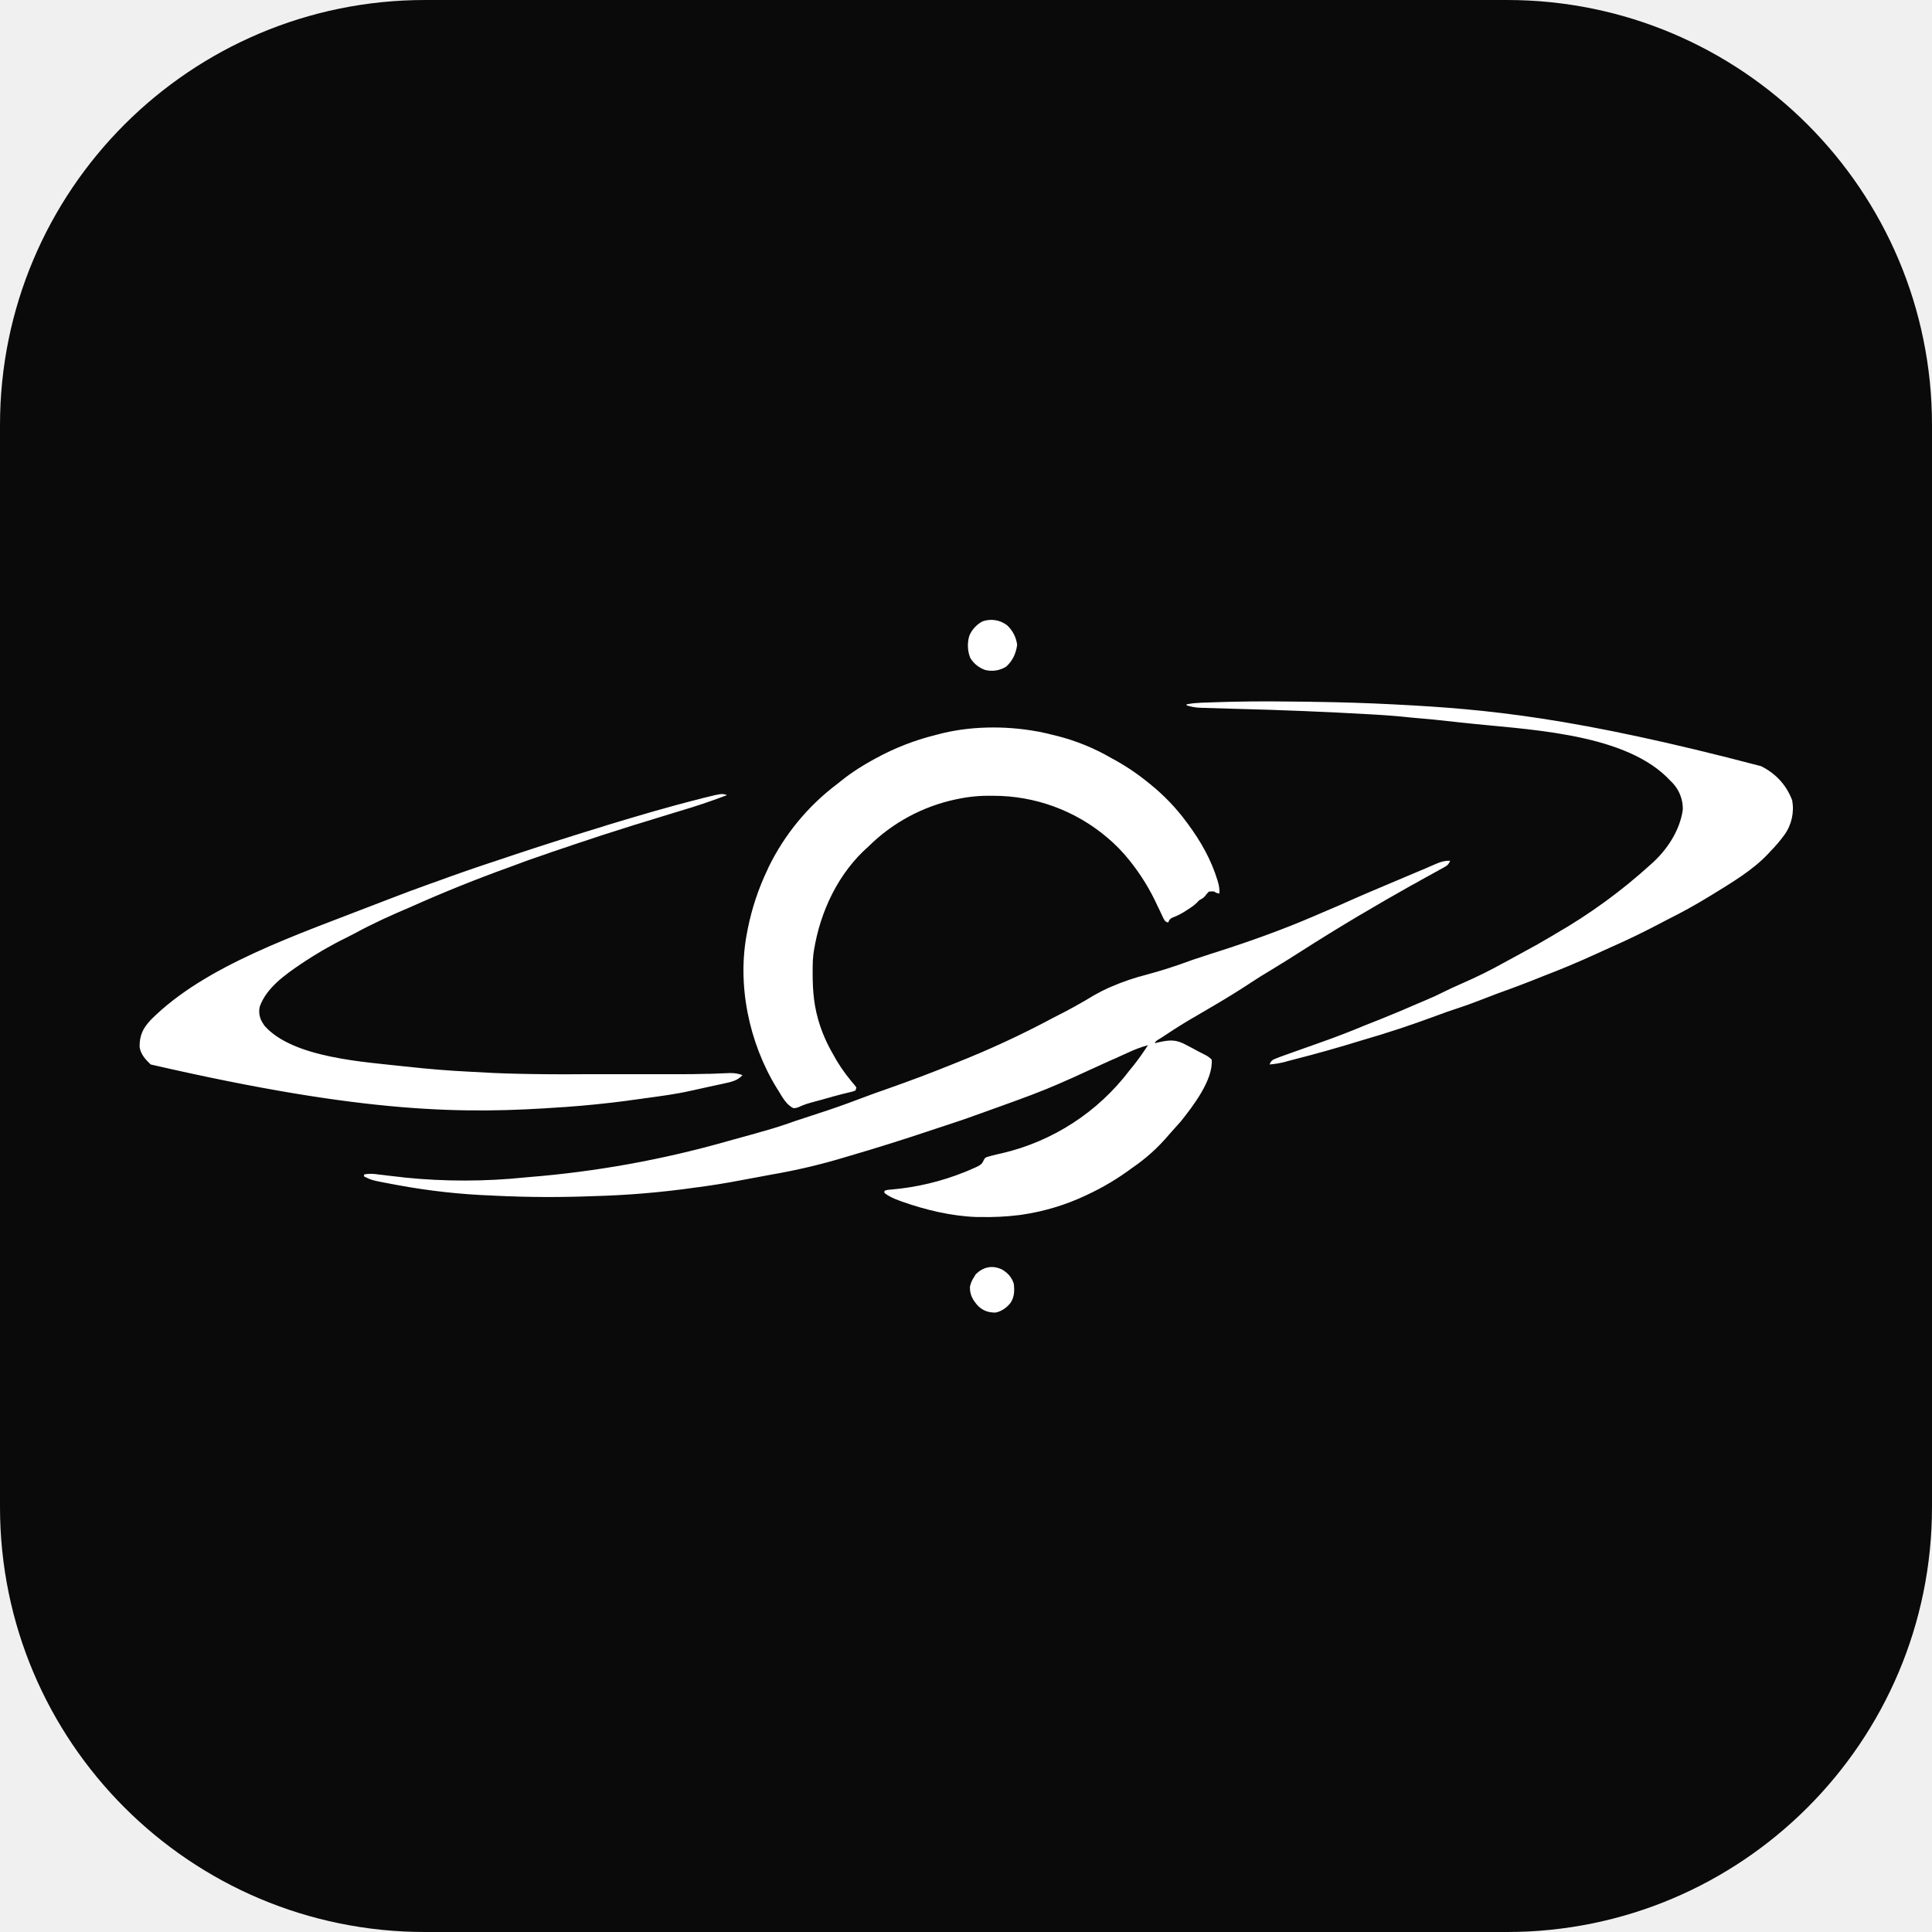
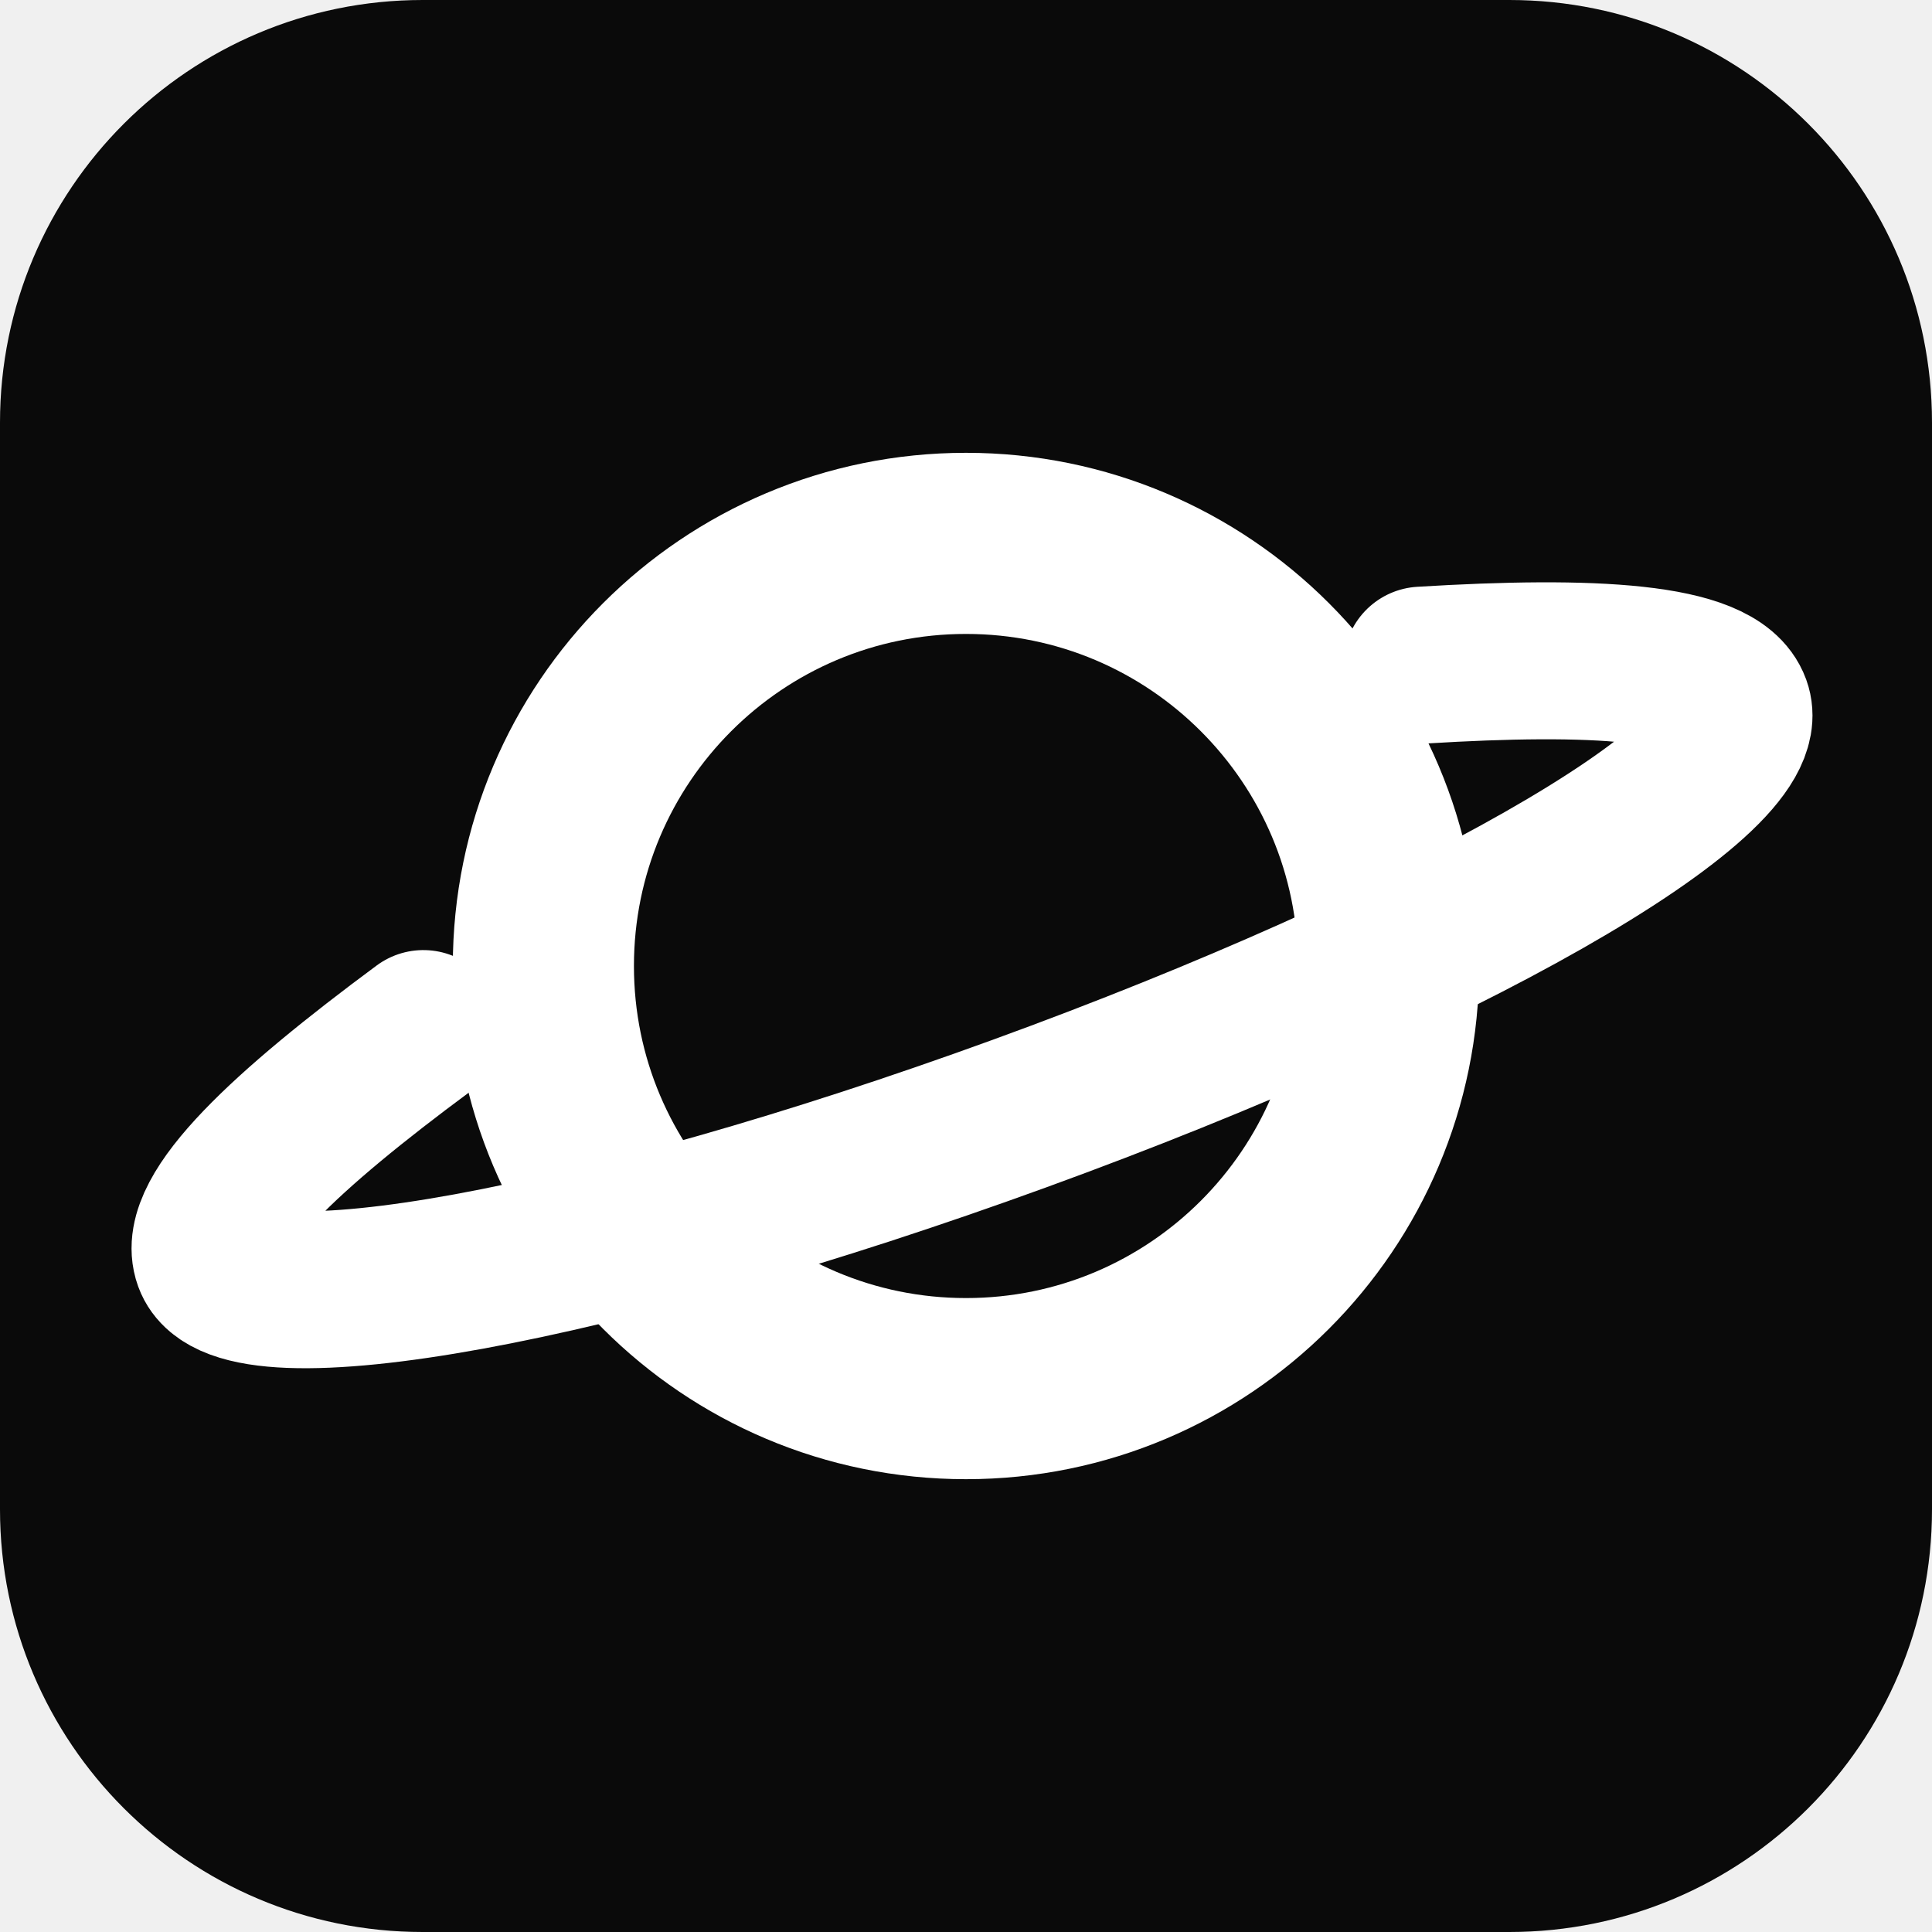
- <svg xmlns="http://www.w3.org/2000/svg" viewBox="0 0 100 100">
-   <rect width="100" height="100" rx="22" fill="#0a0a0a" />
-   <path fill="#ffffff" transform="matrix(0.04997 0 0 0.04997 -26.33 -0.57)" d="M1570 659a33 33 0 0 1 10.5 20.4c-1.3 9-4.6 16.5-11.5 22.6a28 28 0 0 1-21.5 3.4A29 29 0 0 1 1532 693c-3-7.1-3.3-15.8-1-23.2a30 30 0 0 1 13.7-14.8 27 27 0 0 1 25.3 4m316 79.4h2.2q40.9.5 81.8 2.6l3.8.2c91.5 4.7 183.2 12.8 377.2 63.8l2.9 1.5q21 11.7 29.4 33.9a47 47 0 0 1-8 35.7A153 153 0 0 1 2360 894l-1.8 2c-16.4 17.4-39 30.5-59.2 43l-2.5 1.5a534 534 0 0 1-41.2 22.8l-11.3 5.9a784 784 0 0 1-45 21.8l-2.3 1-19.8 9a904 904 0 0 1-51 21.3q-22.2 9-44.8 17.1l-5.2 1.9-2.5 1-17 6.5q-9 3.5-18.2 6.5-12 3.9-23.7 8.3a1071 1071 0 0 1-77.3 25.5 1447 1447 0 0 1-69.8 19.7l-6.2 1.6-2.8.8a94 94 0 0 1-16.4 2.8c1-2.6 1.7-3.8 4.1-5.2l2.8-1.1 3.2-1.3 3.9-1.4 2.2-.8 15.4-5.5 8.5-3 19.6-7a818 818 0 0 0 38.5-15l16.2-6.4a1383 1383 0 0 0 40.5-17l8-3.4 4.1-1.8 3.3-1.4 9.3-4.5a385 385 0 0 1 19.4-9q23-10 44.8-22.2l16.9-9.2q16.9-9 33.3-18.8l2.1-1.3a563 563 0 0 0 98.8-72c16.4-14.3 30.2-35 33.1-56.7a39 39 0 0 0-10.3-27.3l-4.7-4.7-1.8-1.9c-48.3-46.6-148-49-211.2-56.1l-3.8-.4a1484 1484 0 0 0-50.3-5 697 697 0 0 0-36.8-3l-3.2-.2a4346 4346 0 0 0-141.7-5.8l-33.8-1-2.6-.1c-5-.2-9.1-1-13.8-2.5v-1q6.2-1.3 12.6-1.5l2.2-.2 24.6-.8 7.6-.2c27.7-.7 55.3-.3 83 0M1601 769l2.4.4q7.9 1.6 15.6 3.6l2.5.6a219 219 0 0 1 56.5 23q19.6 10.4 37 24.4l3.1 2.5A211 211 0 0 1 1756 863l1.5 2c13.1 17.8 24.1 37 30.5 58.3l.6 2c1.2 4 1.6 7.6 1.4 11.7-3.9-.9-3.9-.9-5-2-2.7-.4-2.7-.4-6 0-2.6 2.8-2.6 2.8-3.8 4.5-1.7 2.1-3.8 3.1-6.2 4.5l-2.2 2.3c-3 3-6.2 5.1-9.7 7.3l-1.8 1.2q-6.6 4.4-14 7.1c-2.7 1.3-3.3 2.4-4.3 5.1-3-1-3-1-4.8-4l-1.9-4-2.1-4.5-2.2-4.5a222 222 0 0 0-29.4-47.7 164 164 0 0 0-23.1-23.6 182 182 0 0 0-117.4-43h-2.3a153 153 0 0 0-34.8 3.3l-2 .4a182 182 0 0 0-90.5 48.8c-31.2 27.4-50 67.3-56.5 107.8l-.5 3.3a107 107 0 0 0-.8 14.1c-.2 18.1.4 35 5.3 52.6l.7 2.5a154 154 0 0 0 14.4 33.6 166 166 0 0 0 19.3 28.8l2.2 2.7 2 2.3 1.4 2.1-1 3c-2.7 1-2.7 1-6.4 1.9l-4.1 1-2.2.5-11.3 3-2.3.7-9.4 2.6c-16 4.3-16 4.3-23.4 7.6-1.9.7-1.9.7-5 1-7.3-3.2-11.8-11.8-15.8-18.3l-1.6-2.5c-29-47.3-41.6-108-30.5-162.5l.4-2.2q6.4-32.2 20.6-61.8l1-2.3a239 239 0 0 1 71.2-86.3l5.8-4.6c10.1-8 20.7-14.6 32-20.8l2.4-1.3A257 257 0 0 1 1495 773l2.3-.6c32.6-9 70.5-9.5 103.7-3.4m-321 66a656 656 0 0 1-50 16.8l-40.7 12.5-6.6 2q-32 10-63.7 20.7l-2.8 1-17.6 5.9-5.6 2a896 896 0 0 0-38.6 13.8 1466 1466 0 0 0-102.2 41.2c-19.6 8.3-39 17-57.8 27.3l-9 4.6a387 387 0 0 0-47 27.3c-16.3 11-35.6 24.7-42.4 43.9a22 22 0 0 0 3 17l1.9 2.9c29.4 33.5 104.3 37.5 145.1 42.1l3 .3a1015 1015 0 0 0 64.4 5.2 1226 1226 0 0 0 48.3 2.1 2092 2092 0 0 0 68.3.5h100.9q14.3 0 28.4-.4h2.9l20.8-.8c4.8-.1 8.5.6 13 2.1-5 6-12.7 7.3-20 8.9l-2.2.5-7.1 1.5-5 1.1-9.5 2.1-9.6 2.1c-15.7 3.6-31.7 5.6-47.6 7.8q-1 0-2 .3l-13.4 1.8-3.3.5q-32.1 4.2-64.4 6.5l-3.6.2c-99 7-200.9 7.4-425.3-44.3-5.5-5.2-10.4-10.6-11.5-18.3 0-12.4 3.6-19.4 12-28.3C740 1011.1 833.9 980 920 946.5l10.4-4q21.7-8.4 43.5-16.2l3-1q28.5-10.5 57.1-20l4.6-1.5 7.2-2.4 16.7-5.6q43.8-14.5 88-28l5-1.6c32-9.7 64-19.2 96.4-27.3l3.3-.9c19.5-4.8 19.5-4.8 24.8-3m749 68a11 11 0 0 1-5.8 6.5l-2.5 1.4-2.6 1.4-2.8 1.6-9.3 5.1-6.7 3.7q-5 3-10.3 5.7-26.7 15-53 30.6l-2.6 1.5a2214 2214 0 0 0-59.6 36.8q-15 9.6-30 18.7-11.2 6.6-22.2 13.9-17.5 11.5-35.6 22.1l-2.2 1.3-17.4 10.2a513 513 0 0 0-31.3 19.4q-4 2.7-8 5.1c-3.1 2-3.1 2-4.1 4l2.8-.7c12.4-2.8 19-3.6 30.2 2.7l5.8 3 5.7 3.1 6.8 3.5a25 25 0 0 1 7.7 5.4c1.7 21-19.5 48.3-32 64l-6.7 7.5-5.6 6.3a188 188 0 0 1-38 34.3 265 265 0 0 1-46.7 27.9l-2.1 1a234 234 0 0 1-65.4 19.6l-2.8.4q-20.3 2.5-40.7 2h-3.9c-26-1-52.5-7.3-77-16l-2.7-1c-5.5-2-10.9-4.3-15.4-8v-2c2.5-1.3 4.9-1.3 7.7-1.5a264 264 0 0 0 75.3-18l2.7-1.1c14.8-6.3 14.8-6.3 17.3-11.5 1-1.9 1-1.9 2.8-2.9l4.5-1.3q5.6-1.5 11.3-2.7a232 232 0 0 0 132.4-86l4.1-5q8-10.2 14.9-21-10 2.8-19.5 7.2l-5.3 2.4-2.7 1.2q-5.6 2.7-11.2 5l-21.3 9.7c-19.4 8.9-19.4 8.9-27.5 12.4l-5.2 2.3c-18.3 8-37 14.8-55.9 21.6l-1.9.7c-38.8 14-38.8 14-57 20l-3 1-8.5 2.8-6.6 2.2a2342 2342 0 0 1-86.9 27.2 636 636 0 0 1-78.3 18.5l-12.8 2.4-13 2.4-6.4 1.2q-21 4-42 6.8l-3.2.4a914 914 0 0 1-106.7 9 1148 1148 0 0 1-100.1-.4l-3.9-.2A677 677 0 0 1 939 1239l-2.7-.5c-24.2-4.5-24.2-4.5-32.3-8.5v-2c5.3-1.2 9.9-.8 15.2 0l5.5.6 3 .4 15 1.7 3 .4a614 614 0 0 0 125.3-.1l3.3-.3a1061 1061 0 0 0 207.2-37.5l27.5-7.6 5.5-1.6q18.4-5 36.3-11.5 11.8-4 23.7-7.8 20.9-6.7 41.3-14.5a1188 1188 0 0 1 32.3-11.7q32.7-11.5 64.9-24.5l3.2-1.3a967 967 0 0 0 102.5-47.5q21.3-10.6 41.5-22.9 7.5-4.3 15.5-7.9l2.6-1.1a241 241 0 0 1 36.2-12.3 513 513 0 0 0 44.8-14.3l2.7-1q8.8-3 17.7-5.8l2.4-.8 4.8-1.5c34.1-10.9 68-23 101-37.2l10-4.3q15.8-6.6 31.5-13.7 15-6.6 30.3-13l12.8-5.4 13-5.5 7.6-3.2 10.7-4.5 4.1-1.8 5.8-2.5 3.4-1.4c4.2-1.6 7.4-2.2 11.9-2.1m-464.8 423c6.3 3.6 10.5 8 12.8 15 .9 7.3.7 13.8-3.4 20-4 5-9.3 8.8-15.6 10-7.1 0-12.7-1.8-17.9-6.8-5.5-6-8.8-11.7-8.5-20a28 28 0 0 1 4.4-10.2l1.6-2.7c7.7-7.5 16.8-9.6 26.6-5.2" />
+ <svg xmlns="http://www.w3.org/2000/svg" viewBox="0 0 32 32">
+   <rect width="32" height="32" rx="7" fill="#0a0a0a" />
+   <g fill="none" stroke="#ffffff" stroke-linecap="round">
+     <circle cx="16" cy="16" r="7" stroke-width="3" />
+     <g transform="rotate(-20 16 16)">
+       <path stroke-width="2.6" d="M7.2 13.9C4.5 14.7 2.6 15.5 2.6 16.3c0 1.3 6 2.3 13.4 2.3s13.4-1 13.4-2.3c0-.8-1.9-1.6-4.6-2.4" />
+     </g>
+   </g>
</svg>
